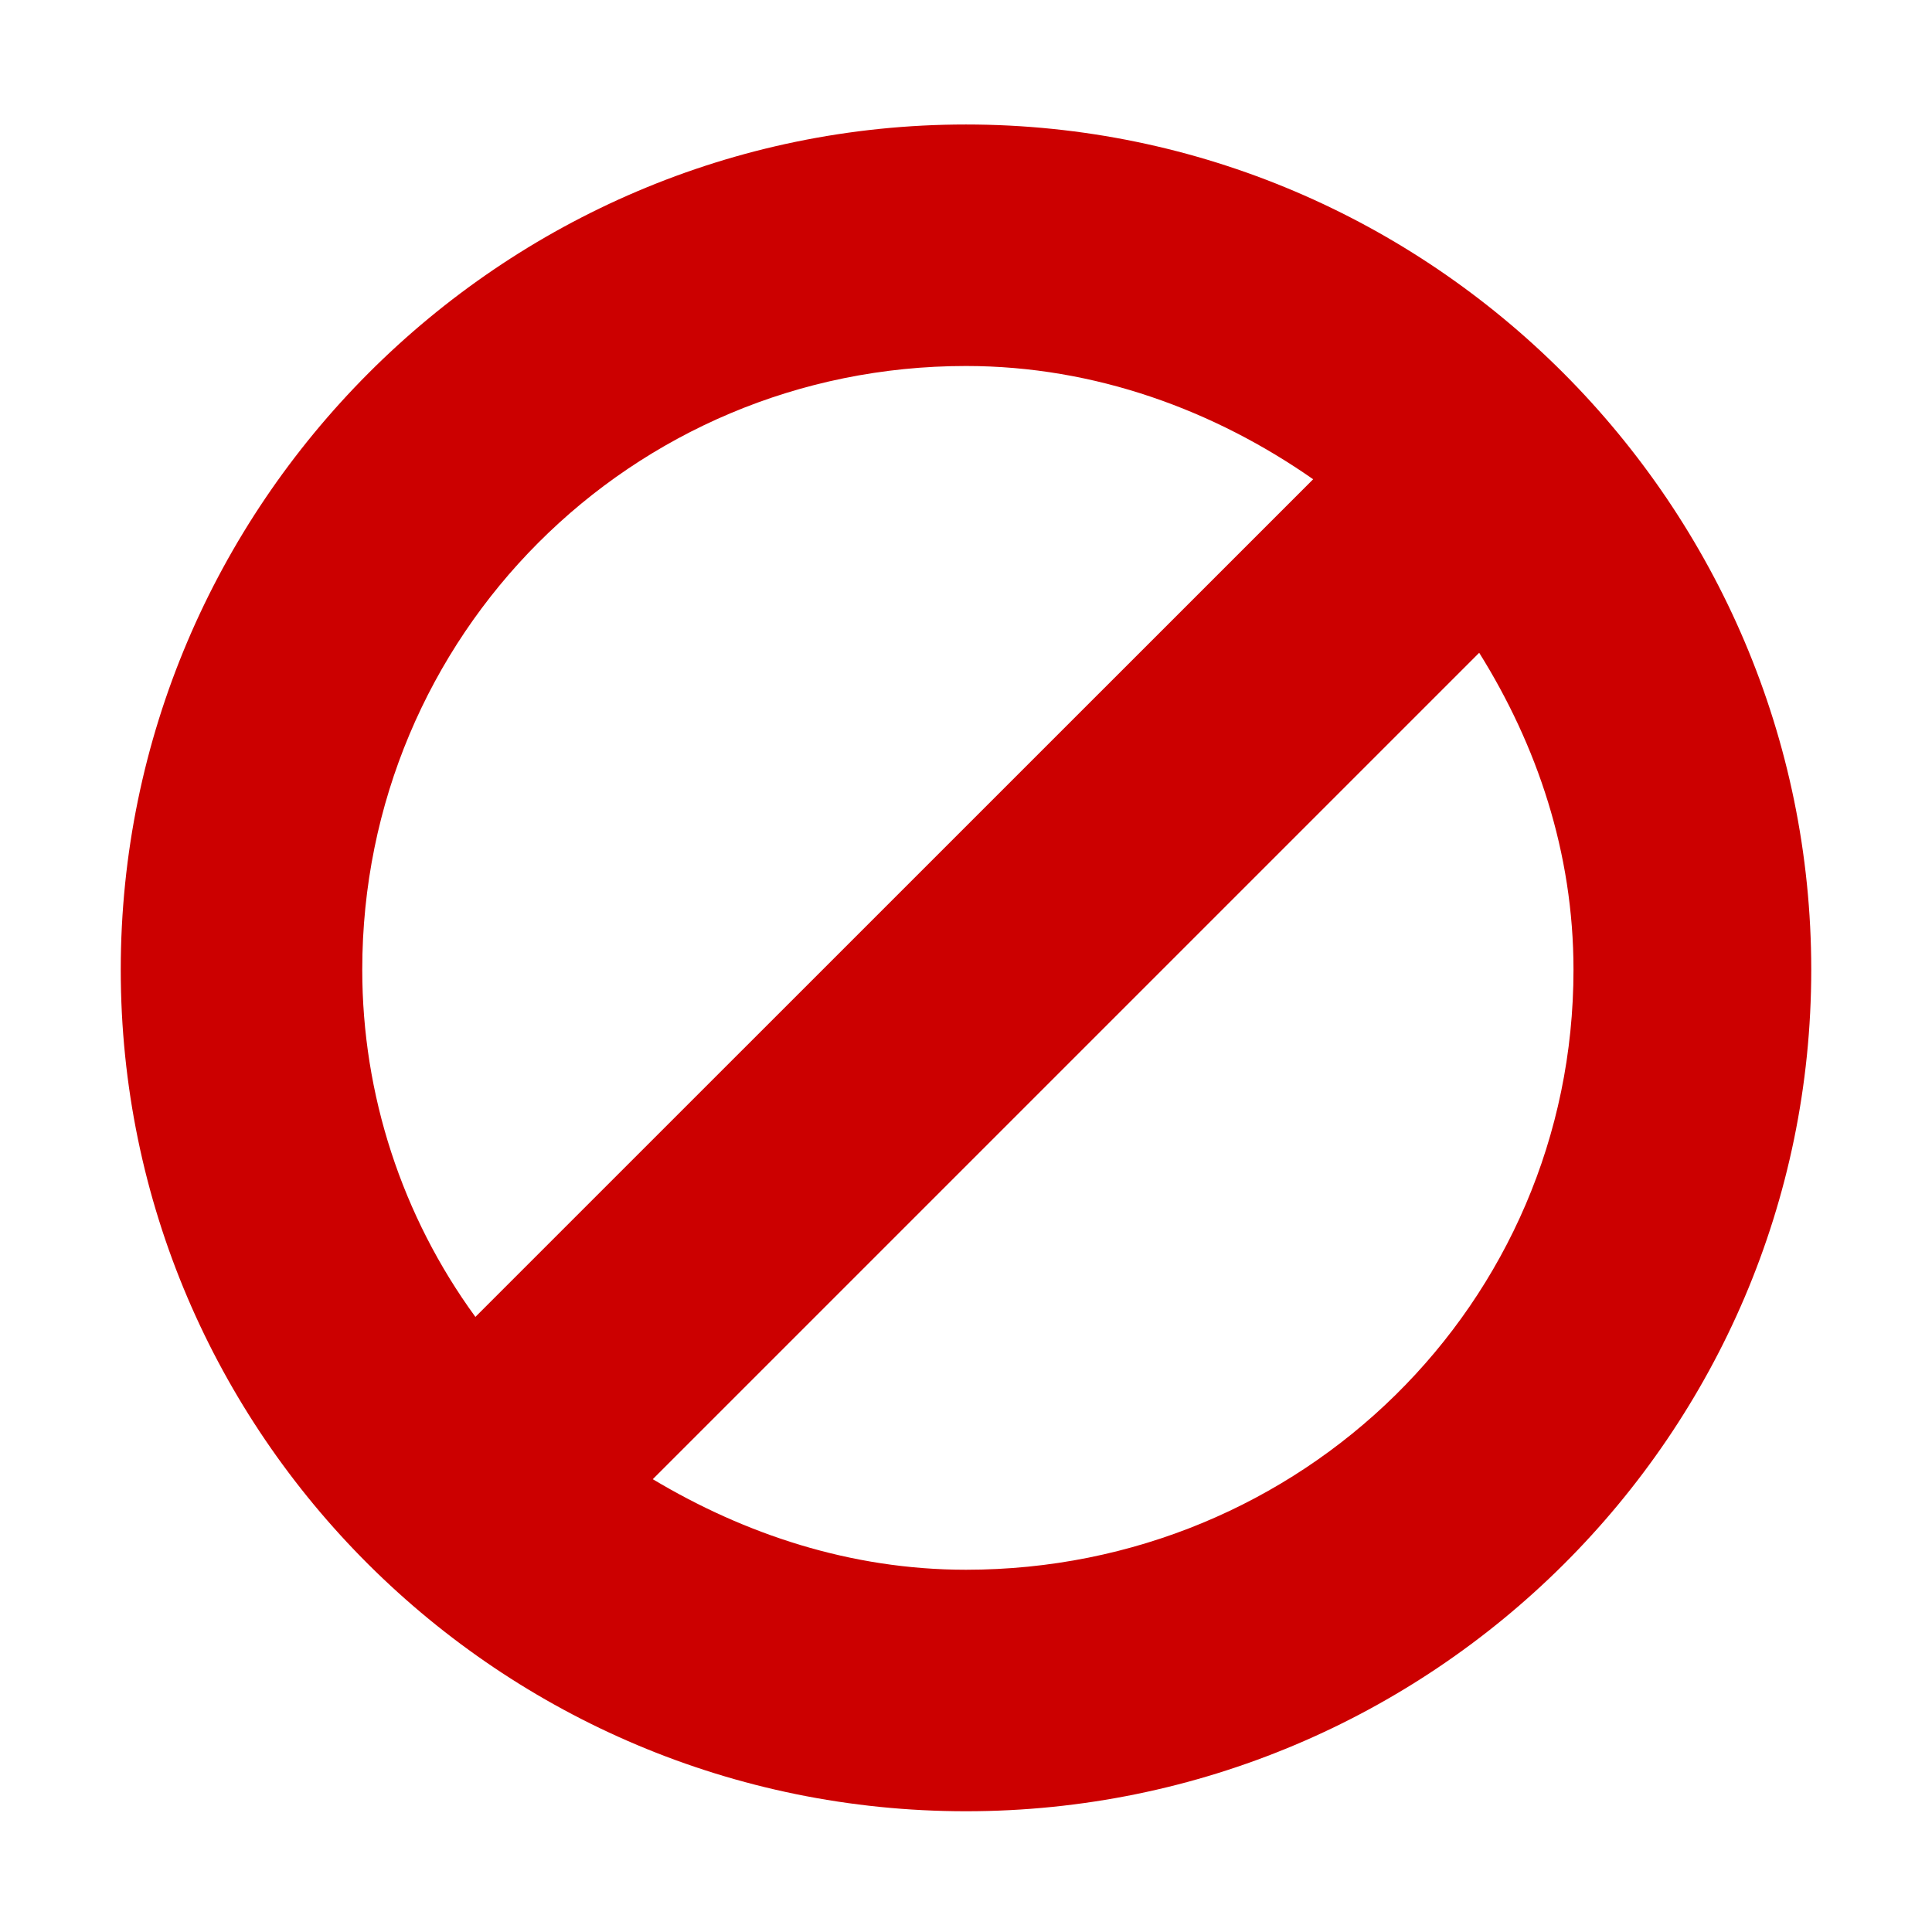
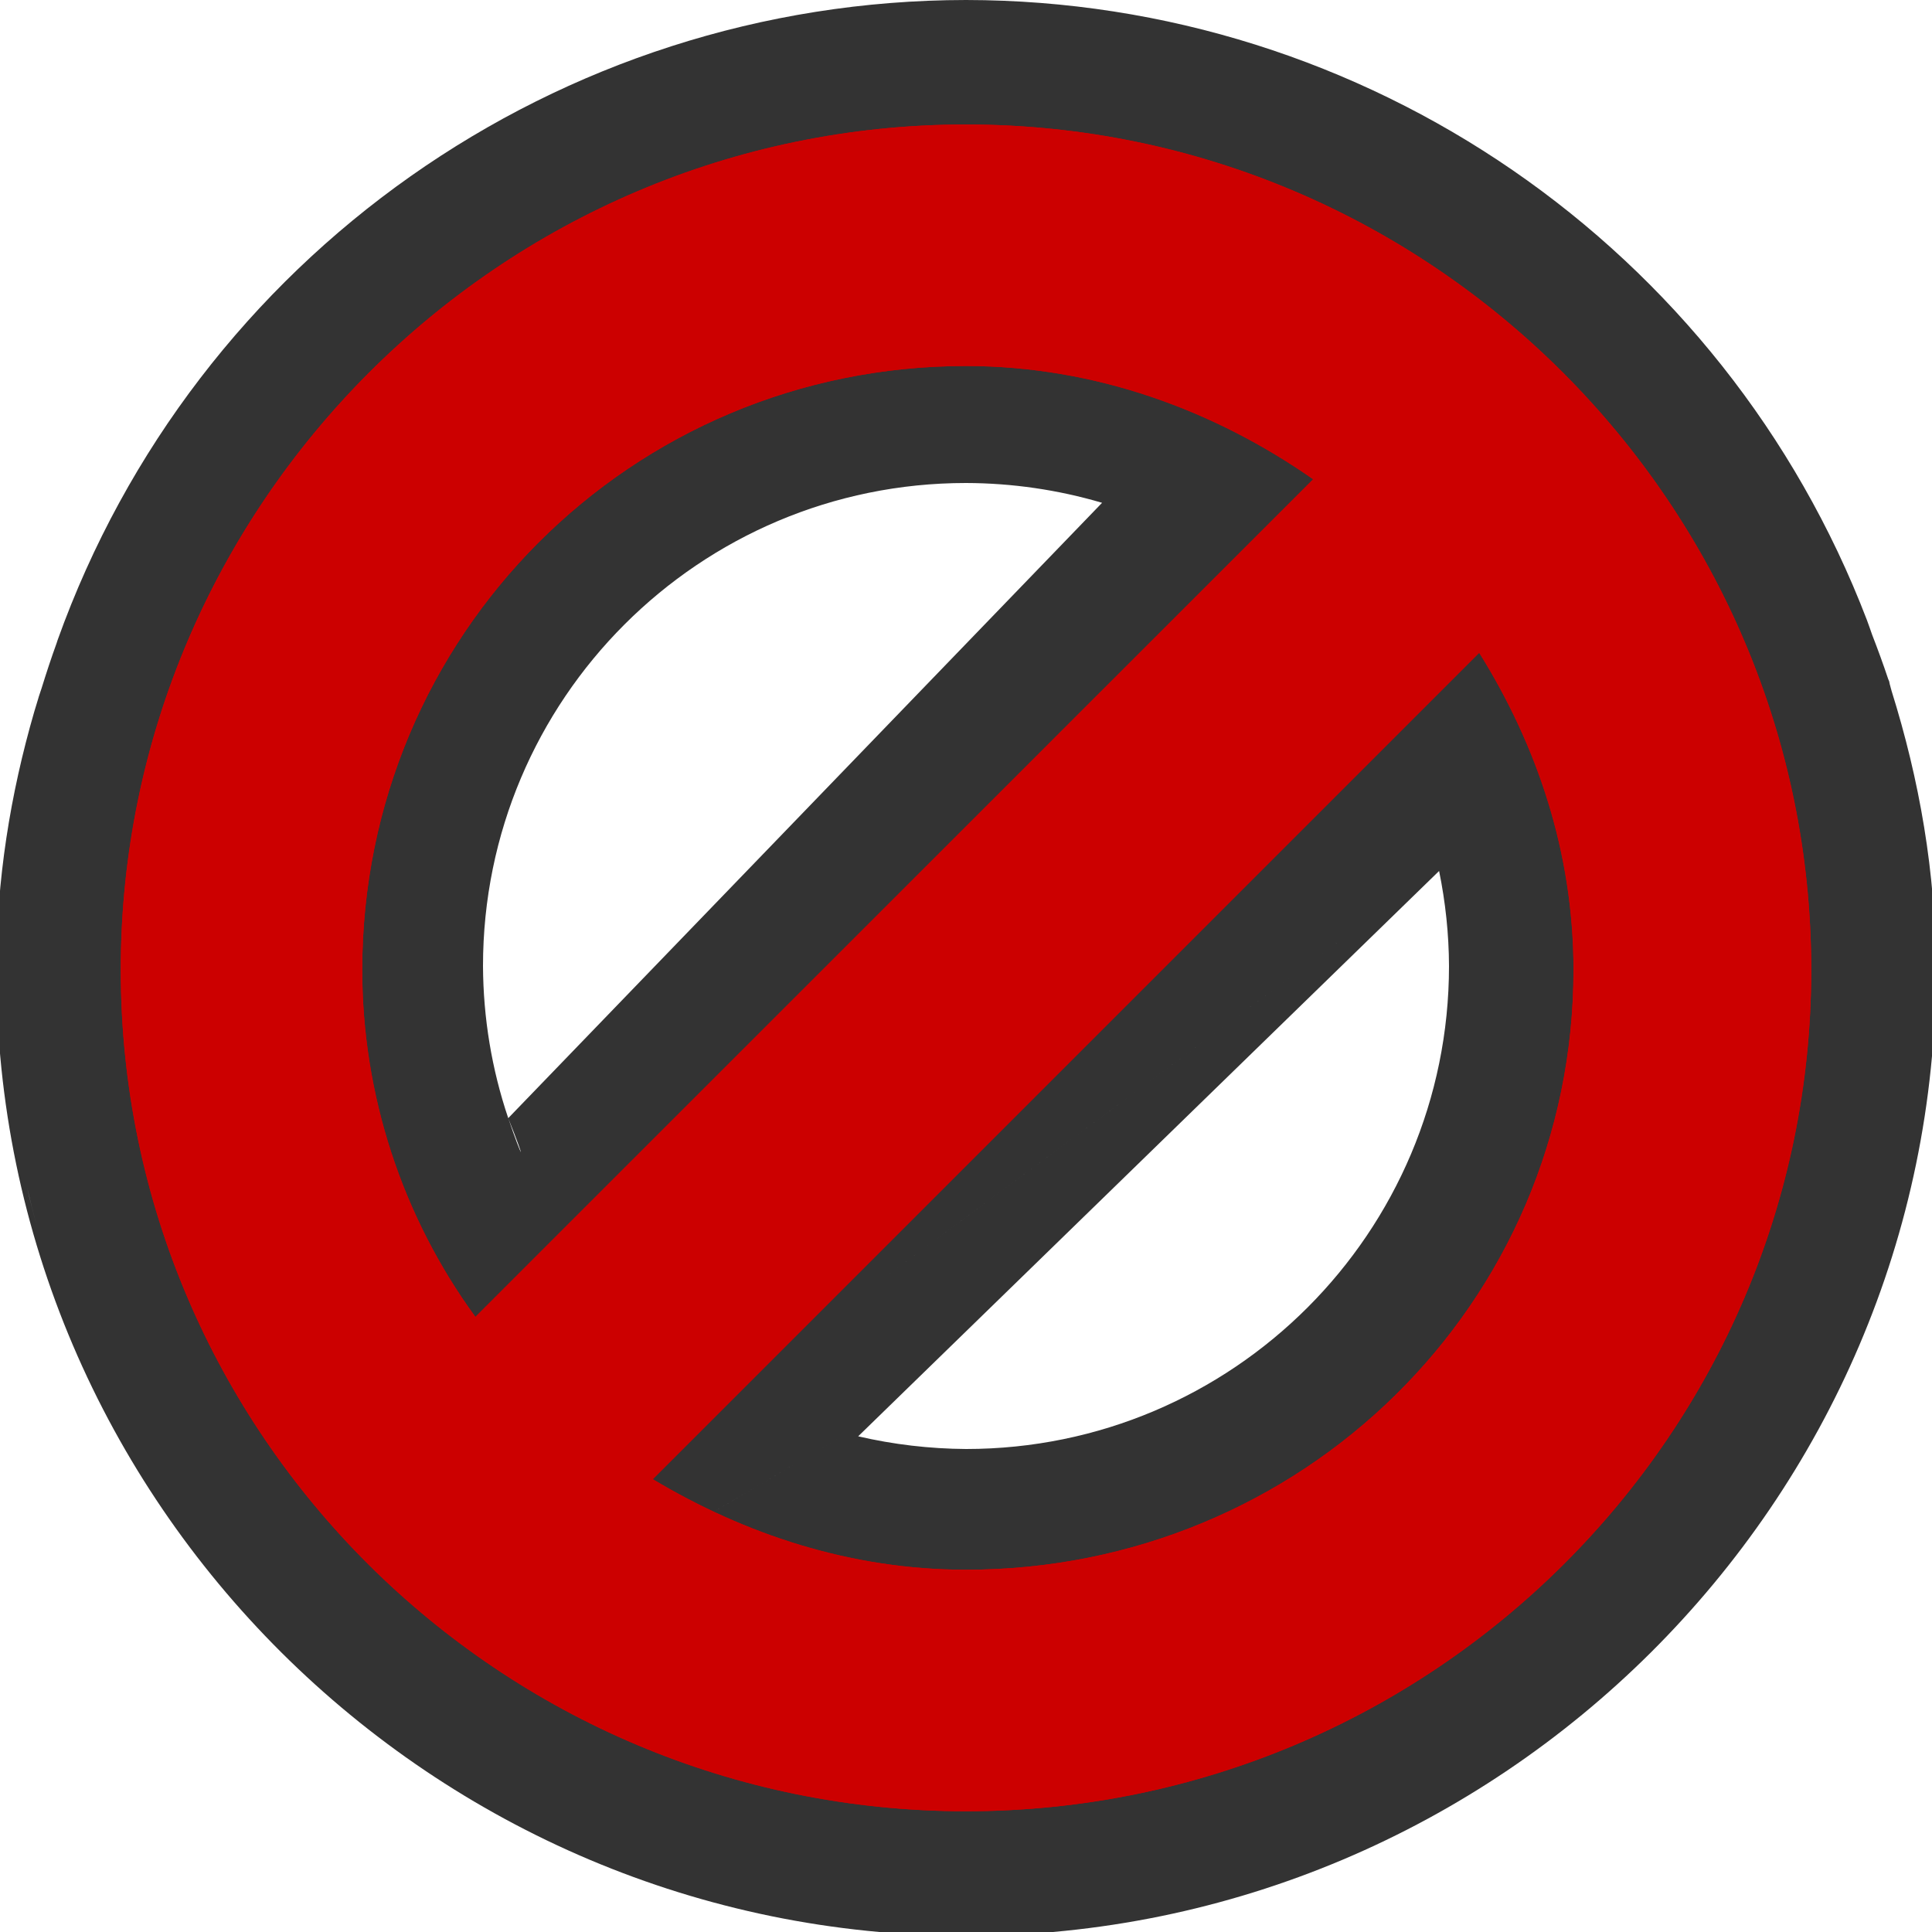
- <svg xmlns="http://www.w3.org/2000/svg" viewBox="0 0 16 16" width="32" height="32">
-   <path d="M8 1.031c-3.86 0-7 3.156-7 7C1 11.876 4.14 15 8 15s7-3.124 7-6.969c0-3.844-3.14-7-7-7zm0 2c1.073 0 2.062.37 2.875.938l-6.938 6.937A4.88 4.88 0 0 1 3 8.031c0-2.765 2.223-5 5-5zm4.25 2.375c.478.765.781 1.653.781 2.625C13.031 10.797 10.777 13 8 13c-.957 0-1.835-.296-2.594-.75z" style="line-height:normal;-inkscape-font-specification:Sans;text-indent:0;text-align:start;text-decoration-line:none;text-transform:none;marker:none" color="#000" font-weight="400" font-family="Sans" overflow="visible" fill="#c00" />
+ <svg xmlns="http://www.w3.org/2000/svg" version="1.1" viewBox="0 0 16 16" width="32" height="32">
+   <path d="m8 0c-3.375 0.003-6.385 2.124-7.523 5.301-0.003 0.008-0.005 0.017-0.008 0.025-0.045 0.124-0.086 0.249-0.125 0.375-0.009 0.03-0.021 0.059-0.029 0.09-0.011 0.034-0.021 0.068-0.031 0.102-0.198 0.682-0.314 1.396-0.314 2.139 0 4.406 3.615 8 8.031 8 4.416 0 8.031-3.594 8.031-8 0-0.806-0.137-1.577-0.367-2.311l-0.002-0.008c-0.001-0.005-0.003-0.009-0.004-0.014-0.002-0.008-0.004-0.016-0.006-0.023l-0.002-0.006c-0.002-0.01-0.004-0.02-0.006-0.029-0-0.001-0.002-0.003-0.002-0.004l-0.006-0.014c-0.041-0.123-0.086-0.246-0.133-0.367-0.014-0.04-0.028-0.081-0.043-0.121-1.184-3.09-4.15-5.131-7.46-5.135zm0 4c0.382 0.001 0.761 0.056 1.127 0.164 0.295 0.103 0.243 0.074 0 0l-4.918 5.096c0.163 0.409 0.114 0.338 0 0-0.137-0.406-0.207-0.831-0.209-1.26 0-2.209 1.791-4 4-4zm-7.732 1.969c-0.007 0.032-0.015 0.064-0.021 0.096 0.007-0.032 0.014-0.064 0.021-0.096zm11.644 1.217c-7.941 5.876-3.971 2.938 0 0zm0.006 0.027c0.053 0.259 0.081 0.523 0.082 0.787 0 2.209-1.791 4-4 4-0.301-0.002-0.6-0.037-0.893-0.105zm4.061 0.348c0.012 0.146 0.019 0.293 0.022 0.44-0.003-0.147-0.01-0.293-0.021-0.44zm-15.755 2.272c0.025 0.108 0.052 0.215 0.082 0.322-0.03-0.106-0.057-0.213-0.082-0.322zm6.787 2.039c-4.673 2.753-2.337 1.376 0 0zm3.144 3.824c-0.107 0.03-0.214 0.057-0.322 0.082 0.108-0.025 0.215-0.052 0.322-0.082z" fill="#333" />
+   <path style="text-decoration-line:none;text-transform:none;text-indent:0" font-family="Sans" d="m8 1.031c-3.86 0-7 3.156-7 7 0 3.845 3.14 6.969 7 6.969s7-3.124 7-6.969c0-3.844-3.14-7-7-7zm0 2c1.073 0 2.062 0.37 2.875 0.938l-6.938 6.937a4.88 4.88 0 0 1 -0.937 -2.875c0-2.765 2.223-5 5-5zm4.25 2.375c0.478 0.765 0.781 1.653 0.781 2.625 0 2.766-2.254 4.969-5.031 4.969-0.957 0-1.835-0.296-2.594-0.75z" overflow="visible" font-weight="400" fill="#c00" />
+   <path style="color:#000000;text-decoration-line:none;text-transform:none;text-indent:0" d="m8 1.031c-3.86 0-7 3.156-7 7 0 3.845 3.14 6.969 7 6.969s7-3.124 7-6.969c0-3.844-3.14-7-7-7zm0 2c1.073 0 2.062 0.37 2.875 0.938l-6.938 6.937a4.88 4.88 0 0 1 -0.937 -2.875c0-2.765 2.223-5 5-5zm4.25 2.375c0.478 0.765 0.781 1.653 0.781 2.625 0 2.766-2.254 4.969-5.031 4.969-0.957 0-1.835-0.296-2.594-0.75z" overflow="visible" font-weight="400" fill="#c00" />
</svg>
